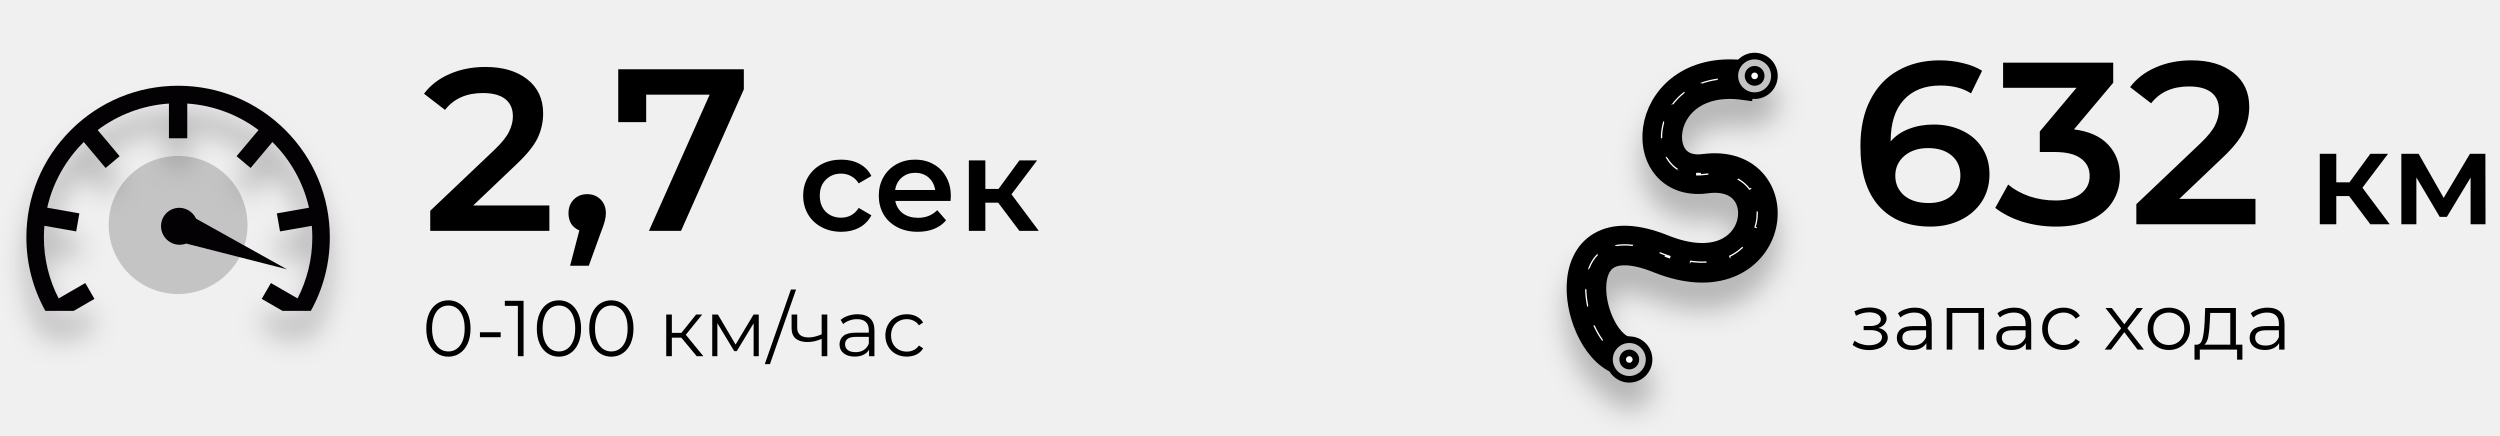
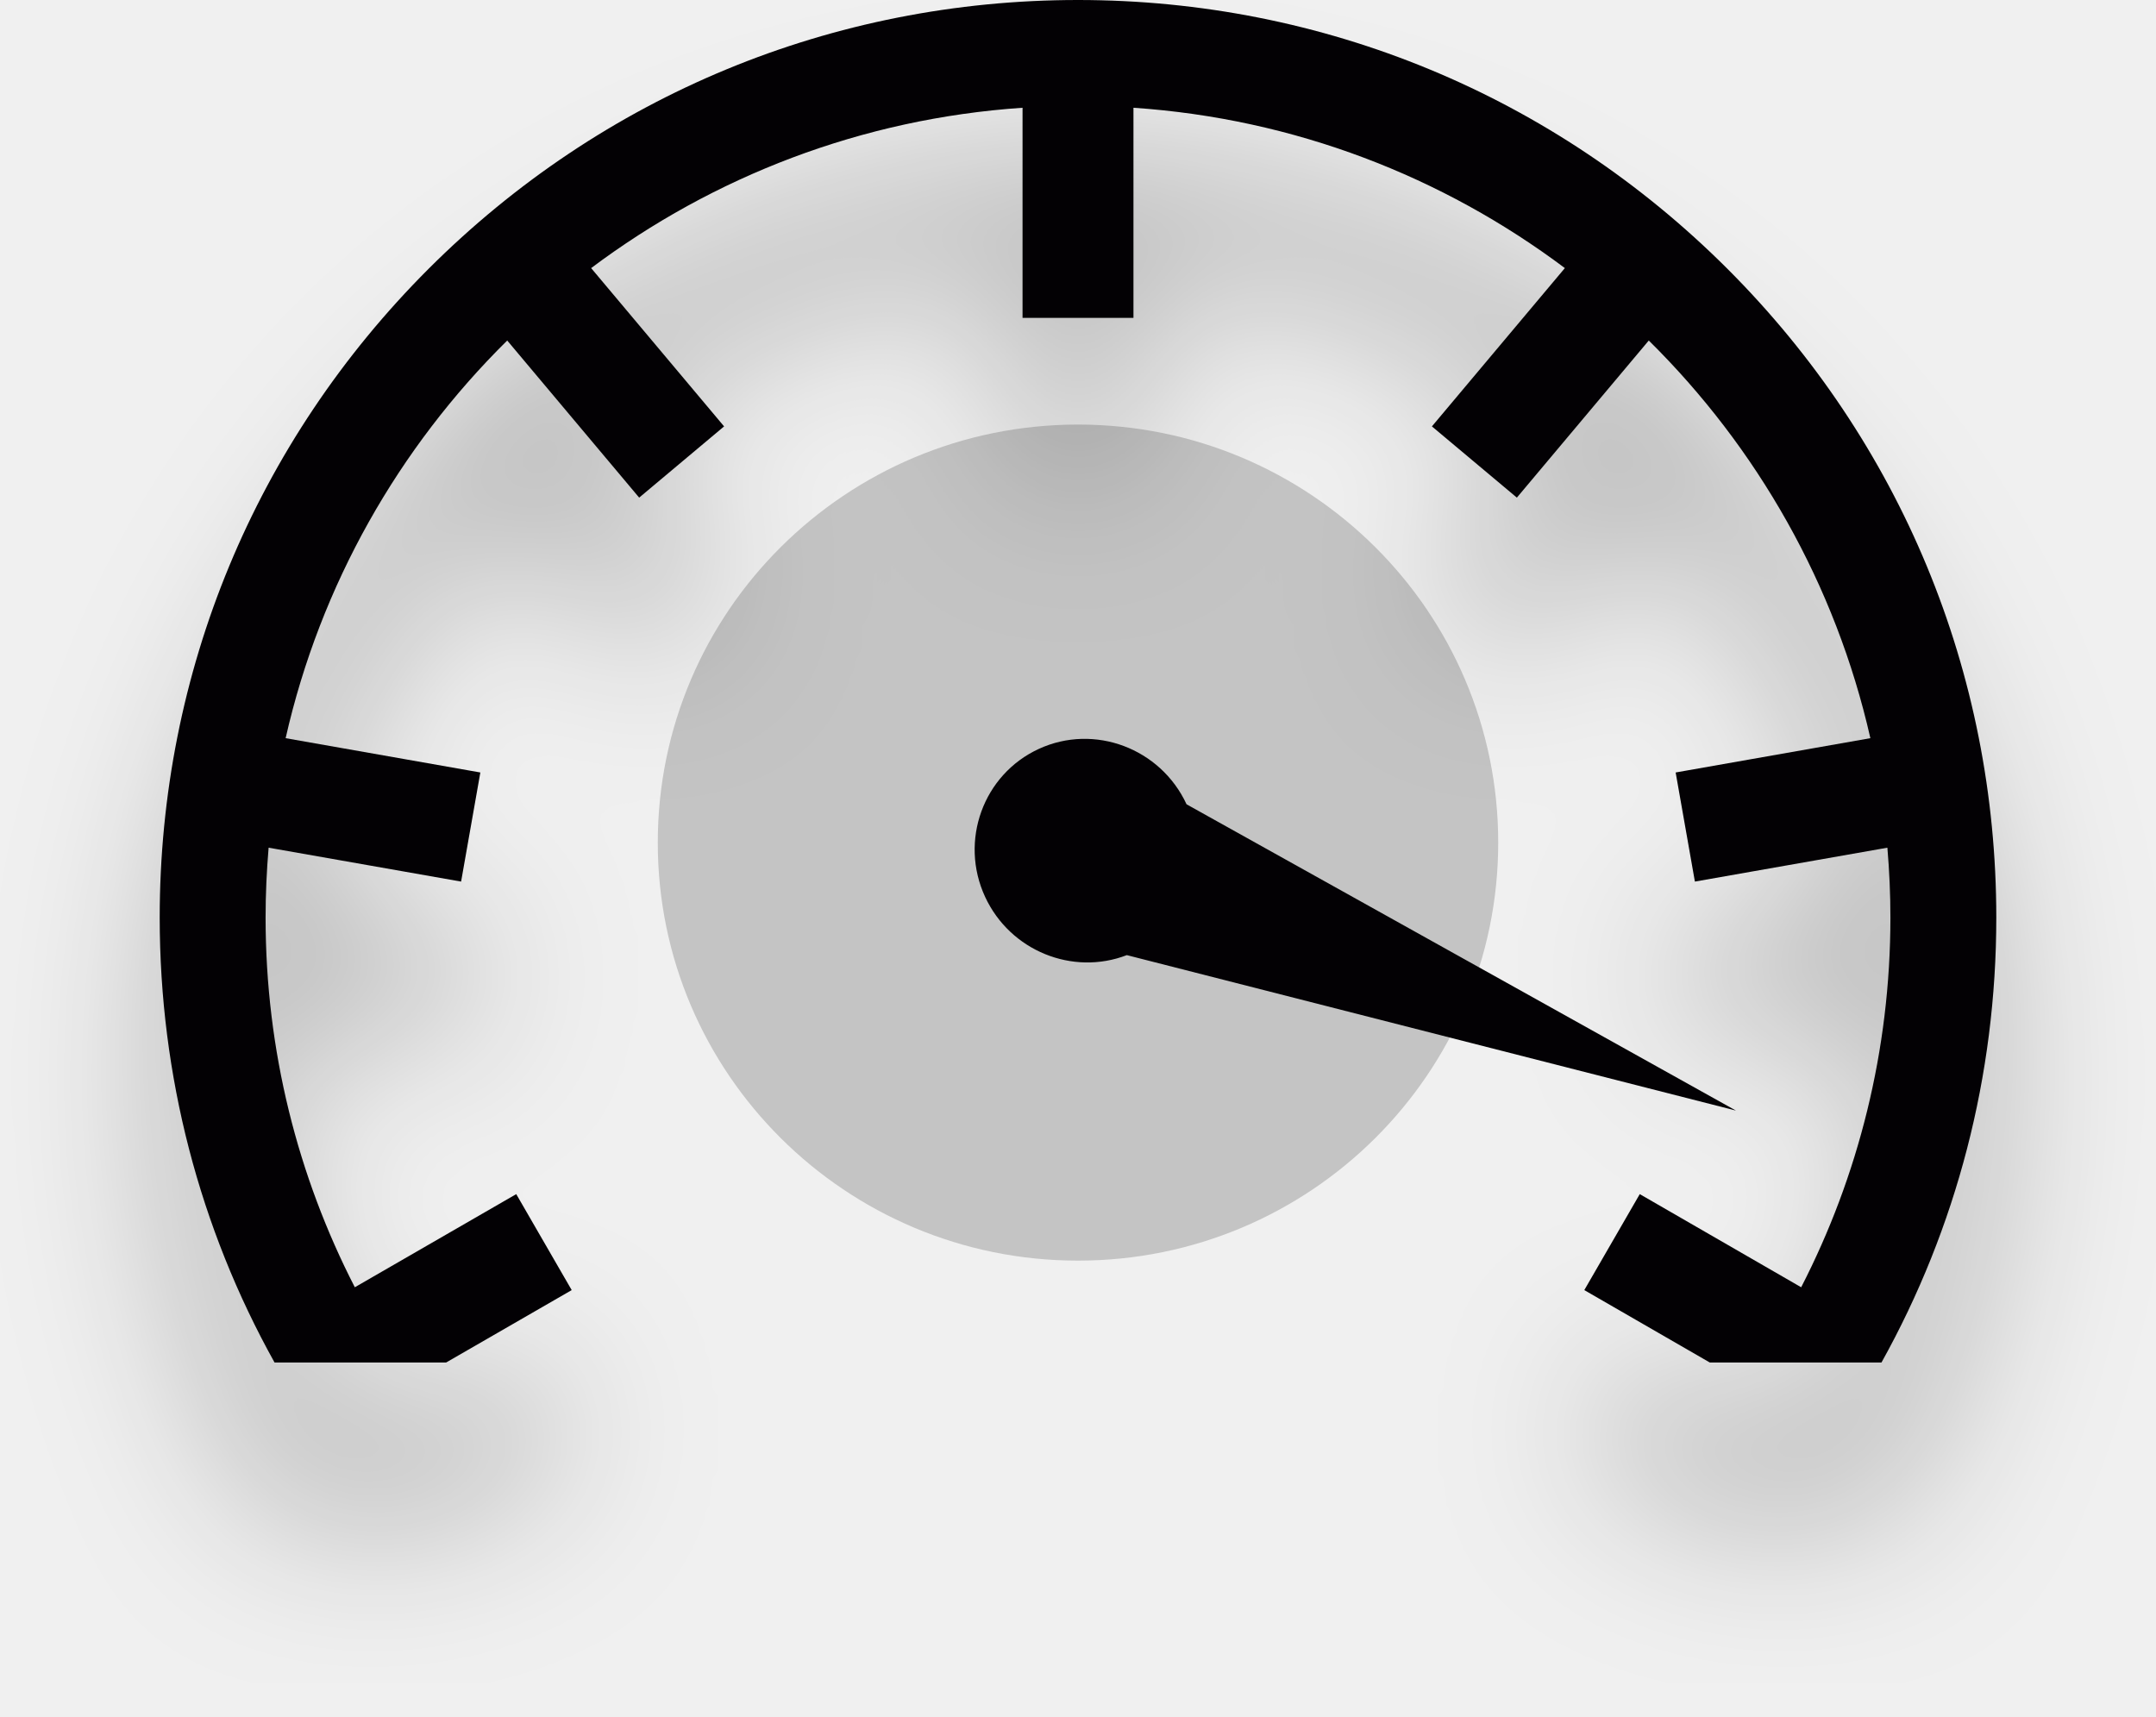
- <svg xmlns="http://www.w3.org/2000/svg" width="379" height="66" viewBox="0 0 379 66" fill="none">
-   <path d="M83.285 31.15V35H65.225V31.955L74.955 22.715C76.052 21.665 76.787 20.755 77.16 19.985C77.557 19.192 77.755 18.41 77.755 17.64C77.755 16.497 77.37 15.622 76.6 15.015C75.83 14.408 74.698 14.105 73.205 14.105C70.708 14.105 68.795 14.957 67.465 16.66L64.28 14.21C65.237 12.927 66.52 11.935 68.13 11.235C69.763 10.512 71.583 10.15 73.59 10.15C76.25 10.15 78.373 10.78 79.96 12.04C81.547 13.3 82.34 15.015 82.34 17.185C82.34 18.515 82.06 19.763 81.5 20.93C80.94 22.097 79.867 23.427 78.28 24.92L71.735 31.15H83.285ZM89.018 29.435C89.835 29.435 90.511 29.703 91.048 30.24C91.585 30.777 91.853 31.477 91.853 32.34C91.853 32.713 91.795 33.11 91.678 33.53C91.585 33.927 91.375 34.533 91.048 35.35L89.263 40.285H86.428L87.828 34.93C87.315 34.72 86.906 34.393 86.603 33.95C86.323 33.483 86.183 32.947 86.183 32.34C86.183 31.477 86.451 30.777 86.988 30.24C87.525 29.703 88.201 29.435 89.018 29.435ZM112.765 10.5V13.545L103.245 35H98.38L107.585 14.35H97.96V18.515H93.725V10.5H112.765Z" fill="black" />
-   <path d="M127.54 35.14C126.433 35.14 125.44 34.907 124.56 34.44C123.68 33.973 122.993 33.327 122.5 32.5C122.007 31.66 121.76 30.713 121.76 29.66C121.76 28.607 122.007 27.667 122.5 26.84C122.993 26.013 123.673 25.367 124.54 24.9C125.42 24.433 126.42 24.2 127.54 24.2C128.593 24.2 129.513 24.413 130.3 24.84C131.1 25.267 131.7 25.88 132.1 26.68L130.18 27.8C129.873 27.307 129.487 26.94 129.02 26.7C128.567 26.447 128.067 26.32 127.52 26.32C126.587 26.32 125.813 26.627 125.2 27.24C124.587 27.84 124.28 28.647 124.28 29.66C124.28 30.673 124.58 31.487 125.18 32.1C125.793 32.7 126.573 33 127.52 33C128.067 33 128.567 32.88 129.02 32.64C129.487 32.387 129.873 32.013 130.18 31.52L132.1 32.64C131.687 33.44 131.08 34.06 130.28 34.5C129.493 34.927 128.58 35.14 127.54 35.14ZM144.145 29.72C144.145 29.893 144.132 30.14 144.105 30.46H135.725C135.872 31.247 136.252 31.873 136.865 32.34C137.492 32.793 138.265 33.02 139.185 33.02C140.358 33.02 141.325 32.633 142.085 31.86L143.425 33.4C142.945 33.973 142.338 34.407 141.605 34.7C140.872 34.993 140.045 35.14 139.125 35.14C137.952 35.14 136.918 34.907 136.025 34.44C135.132 33.973 134.438 33.327 133.945 32.5C133.465 31.66 133.225 30.713 133.225 29.66C133.225 28.62 133.458 27.687 133.925 26.86C134.405 26.02 135.065 25.367 135.905 24.9C136.745 24.433 137.692 24.2 138.745 24.2C139.785 24.2 140.712 24.433 141.525 24.9C142.352 25.353 142.992 26 143.445 26.84C143.912 27.667 144.145 28.627 144.145 29.72ZM138.745 26.2C137.945 26.2 137.265 26.44 136.705 26.92C136.158 27.387 135.825 28.013 135.705 28.8H141.765C141.658 28.027 141.332 27.4 140.785 26.92C140.238 26.44 139.558 26.2 138.745 26.2ZM151.319 30.72H149.379V35H146.879V24.32H149.379V28.64H151.379L154.539 24.32H157.219L153.339 29.46L157.479 35H154.539L151.319 30.72Z" fill="black" />
-   <path d="M67.972 54.072C67.324 54.072 66.744 53.9 66.232 53.556C65.728 53.212 65.332 52.72 65.044 52.08C64.764 51.432 64.624 50.672 64.624 49.8C64.624 48.928 64.764 48.172 65.044 47.532C65.332 46.884 65.728 46.388 66.232 46.044C66.744 45.7 67.324 45.528 67.972 45.528C68.62 45.528 69.196 45.7 69.7 46.044C70.212 46.388 70.612 46.884 70.9 47.532C71.188 48.172 71.332 48.928 71.332 49.8C71.332 50.672 71.188 51.432 70.9 52.08C70.612 52.72 70.212 53.212 69.7 53.556C69.196 53.9 68.62 54.072 67.972 54.072ZM67.972 53.28C68.46 53.28 68.888 53.144 69.256 52.872C69.632 52.6 69.924 52.204 70.132 51.684C70.34 51.164 70.444 50.536 70.444 49.8C70.444 49.064 70.34 48.436 70.132 47.916C69.924 47.396 69.632 47 69.256 46.728C68.888 46.456 68.46 46.32 67.972 46.32C67.484 46.32 67.052 46.456 66.676 46.728C66.308 47 66.02 47.396 65.812 47.916C65.604 48.436 65.5 49.064 65.5 49.8C65.5 50.536 65.604 51.164 65.812 51.684C66.02 52.204 66.308 52.6 66.676 52.872C67.052 53.144 67.484 53.28 67.972 53.28ZM72.759 50.376H75.903V51.12H72.759V50.376ZM79.374 45.6V54H78.51V46.368H76.53V45.6H79.374ZM84.73 54.072C84.082 54.072 83.502 53.9 82.99 53.556C82.486 53.212 82.09 52.72 81.802 52.08C81.522 51.432 81.382 50.672 81.382 49.8C81.382 48.928 81.522 48.172 81.802 47.532C82.09 46.884 82.486 46.388 82.99 46.044C83.502 45.7 84.082 45.528 84.73 45.528C85.378 45.528 85.954 45.7 86.458 46.044C86.97 46.388 87.37 46.884 87.658 47.532C87.946 48.172 88.09 48.928 88.09 49.8C88.09 50.672 87.946 51.432 87.658 52.08C87.37 52.72 86.97 53.212 86.458 53.556C85.954 53.9 85.378 54.072 84.73 54.072ZM84.73 53.28C85.218 53.28 85.646 53.144 86.014 52.872C86.39 52.6 86.682 52.204 86.89 51.684C87.098 51.164 87.202 50.536 87.202 49.8C87.202 49.064 87.098 48.436 86.89 47.916C86.682 47.396 86.39 47 86.014 46.728C85.646 46.456 85.218 46.32 84.73 46.32C84.242 46.32 83.81 46.456 83.434 46.728C83.066 47 82.778 47.396 82.57 47.916C82.362 48.436 82.258 49.064 82.258 49.8C82.258 50.536 82.362 51.164 82.57 51.684C82.778 52.204 83.066 52.6 83.434 52.872C83.81 53.144 84.242 53.28 84.73 53.28ZM92.675 54.072C92.027 54.072 91.447 53.9 90.935 53.556C90.431 53.212 90.035 52.72 89.747 52.08C89.467 51.432 89.327 50.672 89.327 49.8C89.327 48.928 89.467 48.172 89.747 47.532C90.035 46.884 90.431 46.388 90.935 46.044C91.447 45.7 92.027 45.528 92.675 45.528C93.323 45.528 93.899 45.7 94.403 46.044C94.915 46.388 95.315 46.884 95.603 47.532C95.891 48.172 96.035 48.928 96.035 49.8C96.035 50.672 95.891 51.432 95.603 52.08C95.315 52.72 94.915 53.212 94.403 53.556C93.899 53.9 93.323 54.072 92.675 54.072ZM92.675 53.28C93.163 53.28 93.591 53.144 93.959 52.872C94.335 52.6 94.627 52.204 94.835 51.684C95.043 51.164 95.147 50.536 95.147 49.8C95.147 49.064 95.043 48.436 94.835 47.916C94.627 47.396 94.335 47 93.959 46.728C93.591 46.456 93.163 46.32 92.675 46.32C92.187 46.32 91.755 46.456 91.379 46.728C91.011 47 90.723 47.396 90.515 47.916C90.307 48.436 90.203 49.064 90.203 49.8C90.203 50.536 90.307 51.164 90.515 51.684C90.723 52.204 91.011 52.6 91.379 52.872C91.755 53.144 92.187 53.28 92.675 53.28ZM103.293 51.192H101.853V54H101.001V47.688H101.853V50.46H103.305L105.525 47.688H106.449L103.965 50.748L106.629 54H105.621L103.293 51.192ZM115.03 47.688V54H114.25V49.008L111.694 53.232H111.31L108.754 48.996V54H107.974V47.688H108.838L111.514 52.236L114.238 47.688H115.03ZM119.902 43.896H120.682L116.722 55.2H115.942L119.902 43.896ZM125.417 47.688V54H124.565V51.372C123.837 51.692 123.121 51.852 122.417 51.852C121.657 51.852 121.065 51.68 120.641 51.336C120.217 50.984 120.005 50.46 120.005 49.764V47.688H120.857V49.716C120.857 50.188 121.009 50.548 121.313 50.796C121.617 51.036 122.037 51.156 122.573 51.156C123.165 51.156 123.829 51 124.565 50.688V47.688H125.417ZM130.009 47.64C130.833 47.64 131.465 47.848 131.905 48.264C132.345 48.672 132.565 49.28 132.565 50.088V54H131.749V53.016C131.557 53.344 131.273 53.6 130.897 53.784C130.529 53.968 130.089 54.06 129.577 54.06C128.873 54.06 128.313 53.892 127.897 53.556C127.481 53.22 127.273 52.776 127.273 52.224C127.273 51.688 127.465 51.256 127.849 50.928C128.241 50.6 128.861 50.436 129.709 50.436H131.713V50.052C131.713 49.508 131.561 49.096 131.257 48.816C130.953 48.528 130.509 48.384 129.925 48.384C129.525 48.384 129.141 48.452 128.773 48.588C128.405 48.716 128.089 48.896 127.825 49.128L127.441 48.492C127.761 48.22 128.145 48.012 128.593 47.868C129.041 47.716 129.513 47.64 130.009 47.64ZM129.709 53.388C130.189 53.388 130.601 53.28 130.945 53.064C131.289 52.84 131.545 52.52 131.713 52.104V51.072H129.733C128.653 51.072 128.113 51.448 128.113 52.2C128.113 52.568 128.253 52.86 128.533 53.076C128.813 53.284 129.205 53.388 129.709 53.388ZM137.473 54.06C136.849 54.06 136.289 53.924 135.793 53.652C135.305 53.38 134.921 53 134.641 52.512C134.361 52.016 134.221 51.46 134.221 50.844C134.221 50.228 134.361 49.676 134.641 49.188C134.921 48.7 135.305 48.32 135.793 48.048C136.289 47.776 136.849 47.64 137.473 47.64C138.017 47.64 138.501 47.748 138.925 47.964C139.357 48.172 139.697 48.48 139.945 48.888L139.309 49.32C139.101 49.008 138.837 48.776 138.517 48.624C138.197 48.464 137.849 48.384 137.473 48.384C137.017 48.384 136.605 48.488 136.237 48.696C135.877 48.896 135.593 49.184 135.385 49.56C135.185 49.936 135.085 50.364 135.085 50.844C135.085 51.332 135.185 51.764 135.385 52.14C135.593 52.508 135.877 52.796 136.237 53.004C136.605 53.204 137.017 53.304 137.473 53.304C137.849 53.304 138.197 53.228 138.517 53.076C138.837 52.924 139.101 52.692 139.309 52.38L139.945 52.812C139.697 53.22 139.357 53.532 138.925 53.748C138.493 53.956 138.009 54.06 137.473 54.06Z" fill="black" />
-   <path d="M37.525 34.105C37.525 39.888 32.813 44.575 27 44.575C21.187 44.575 16.475 39.888 16.475 34.105C16.475 28.322 21.187 23.634 27 23.634C32.813 23.634 37.525 28.322 37.525 34.105Z" fill="#C4C4C4" />
-   <path d="M24.674 35.465C24.022 34.06 24.627 32.397 26.02 31.757C27.409 31.118 29.067 31.741 29.719 33.145L43.48 40.817L28.223 36.923C26.865 37.446 25.303 36.818 24.674 35.465Z" fill="#030104" />
+ <svg xmlns="http://www.w3.org/2000/svg" width="54" height="43" viewBox="0 0 54 43" fill="none">
+   <path d="M37.525 21.105C37.525 26.888 32.813 31.575 27 31.575C21.187 31.575 16.475 26.888 16.475 21.105C16.475 15.322 21.187 10.634 27 10.634C32.813 10.634 37.525 15.322 37.525 21.105Z" fill="#C4C4C4" />
+   <path d="M24.674 22.465C24.022 21.06 24.627 19.397 26.02 18.757C27.409 18.118 29.067 18.741 29.719 20.145L43.48 27.817L28.223 23.923C26.865 24.446 25.303 23.818 24.674 22.465Z" fill="#030104" />
  <g filter="url(#filter0_d)">
-     <path d="M10.736 19.731C15.081 15.391 20.857 13 27 13C33.144 13 38.919 15.391 43.264 19.731C47.608 24.072 50 29.844 50 35.983C50 39.946 49.001 43.756 47.124 47.127H42.825L39.681 45.313L41.07 42.909L45.113 45.242C46.541 42.463 47.348 39.315 47.348 35.983C47.348 35.393 47.321 34.809 47.272 34.232L42.451 35.081L41.969 32.348L46.846 31.489C45.975 27.644 44.01 24.209 41.296 21.529L37.992 25.464L35.864 23.68L39.194 19.715C36.14 17.424 32.424 15.972 28.389 15.699V20.962H25.611V15.699C21.576 15.972 17.86 17.424 14.806 19.715L18.136 23.68L16.009 25.464L12.704 21.529C9.99 24.209 8.025 27.644 7.154 31.489L12.031 32.348L11.549 35.081L6.728 34.232C6.679 34.809 6.652 35.392 6.652 35.982C6.652 39.315 7.459 42.463 8.887 45.242L12.93 42.909L14.319 45.313L11.175 47.126H6.876C4.999 43.755 4 39.946 4 35.982C4 29.844 6.393 24.072 10.736 19.731Z" fill="#030104" />
-   </g>
-   <path d="M293.17 18.88C294.78 18.88 296.227 19.195 297.51 19.825C298.793 20.432 299.797 21.307 300.52 22.45C301.243 23.593 301.605 24.912 301.605 26.405C301.605 27.992 301.208 29.392 300.415 30.605C299.622 31.795 298.548 32.717 297.195 33.37C295.842 34.023 294.325 34.35 292.645 34.35C289.285 34.35 286.672 33.3 284.805 31.2C282.962 29.1 282.04 26.09 282.04 22.17C282.04 19.417 282.542 17.072 283.545 15.135C284.548 13.175 285.948 11.693 287.745 10.69C289.565 9.663 291.665 9.15 294.045 9.15C295.305 9.15 296.483 9.29 297.58 9.57C298.7 9.827 299.668 10.212 300.485 10.725L298.805 14.155C297.592 13.362 296.04 12.965 294.15 12.965C291.793 12.965 289.95 13.688 288.62 15.135C287.29 16.582 286.625 18.67 286.625 21.4V21.435C287.348 20.595 288.27 19.965 289.39 19.545C290.51 19.102 291.77 18.88 293.17 18.88ZM292.4 30.78C293.823 30.78 294.978 30.407 295.865 29.66C296.752 28.89 297.195 27.875 297.195 26.615C297.195 25.332 296.752 24.317 295.865 23.57C294.978 22.823 293.788 22.45 292.295 22.45C290.825 22.45 289.623 22.847 288.69 23.64C287.78 24.433 287.325 25.437 287.325 26.65C287.325 27.84 287.768 28.832 288.655 29.625C289.565 30.395 290.813 30.78 292.4 30.78ZM314.413 19.615C316.677 19.895 318.403 20.665 319.593 21.925C320.783 23.185 321.378 24.76 321.378 26.65C321.378 28.073 321.017 29.368 320.293 30.535C319.57 31.702 318.473 32.635 317.003 33.335C315.557 34.012 313.783 34.35 311.683 34.35C309.933 34.35 308.242 34.105 306.608 33.615C304.998 33.102 303.622 32.402 302.478 31.515L304.438 27.98C305.325 28.727 306.398 29.322 307.658 29.765C308.942 30.185 310.26 30.395 311.613 30.395C313.223 30.395 314.483 30.068 315.393 29.415C316.327 28.738 316.793 27.828 316.793 26.685C316.793 25.542 316.35 24.655 315.463 24.025C314.6 23.372 313.27 23.045 311.473 23.045H309.233V19.93L314.798 13.315H303.668V9.5H320.363V12.545L314.413 19.615ZM341.929 30.15V34H323.869V30.955L333.599 21.715C334.695 20.665 335.43 19.755 335.804 18.985C336.2 18.192 336.399 17.41 336.399 16.64C336.399 15.497 336.014 14.622 335.244 14.015C334.474 13.408 333.342 13.105 331.849 13.105C329.352 13.105 327.439 13.957 326.109 15.66L322.924 13.21C323.88 11.927 325.164 10.935 326.774 10.235C328.407 9.512 330.227 9.15 332.234 9.15C334.894 9.15 337.017 9.78 338.604 11.04C340.19 12.3 340.984 14.015 340.984 16.185C340.984 17.515 340.704 18.763 340.144 19.93C339.584 21.097 338.51 22.427 336.924 23.92L330.379 30.15H341.929Z" fill="black" />
-   <path d="M356.12 29.72H354.18V34H351.68V23.32H354.18V27.64H356.18L359.34 23.32H362.02L358.14 28.46L362.28 34H359.34L356.12 29.72ZM374.543 34V26.92L370.943 32.88H369.863L366.323 26.9V34H364.043V23.32H366.663L370.463 30L374.443 23.32H376.783L376.803 34H374.543Z" fill="black" />
-   <path d="M284.784 49.712C285.232 49.816 285.576 49.996 285.816 50.252C286.064 50.508 286.188 50.82 286.188 51.188C286.188 51.556 286.06 51.884 285.804 52.172C285.556 52.46 285.216 52.684 284.784 52.844C284.352 52.996 283.876 53.072 283.356 53.072C282.9 53.072 282.452 53.008 282.012 52.88C281.572 52.744 281.188 52.548 280.86 52.292L281.148 51.656C281.436 51.872 281.772 52.04 282.156 52.16C282.54 52.28 282.928 52.34 283.32 52.34C283.904 52.34 284.38 52.232 284.748 52.016C285.124 51.792 285.312 51.492 285.312 51.116C285.312 50.78 285.16 50.52 284.856 50.336C284.552 50.144 284.136 50.048 283.608 50.048H282.528V49.424H283.56C284.032 49.424 284.412 49.336 284.7 49.16C284.988 48.976 285.132 48.732 285.132 48.428C285.132 48.092 284.968 47.828 284.64 47.636C284.32 47.444 283.9 47.348 283.38 47.348C282.7 47.348 282.028 47.52 281.364 47.864L281.124 47.204C281.876 46.812 282.656 46.616 283.464 46.616C283.944 46.616 284.376 46.688 284.76 46.832C285.152 46.968 285.456 47.164 285.672 47.42C285.896 47.676 286.008 47.972 286.008 48.308C286.008 48.628 285.896 48.912 285.672 49.16C285.456 49.408 285.16 49.592 284.784 49.712ZM290.294 46.64C291.118 46.64 291.75 46.848 292.19 47.264C292.63 47.672 292.85 48.28 292.85 49.088V53H292.034V52.016C291.842 52.344 291.558 52.6 291.182 52.784C290.814 52.968 290.374 53.06 289.862 53.06C289.158 53.06 288.598 52.892 288.182 52.556C287.766 52.22 287.558 51.776 287.558 51.224C287.558 50.688 287.75 50.256 288.134 49.928C288.526 49.6 289.146 49.436 289.994 49.436H291.998V49.052C291.998 48.508 291.846 48.096 291.542 47.816C291.238 47.528 290.794 47.384 290.21 47.384C289.81 47.384 289.426 47.452 289.058 47.588C288.69 47.716 288.374 47.896 288.11 48.128L287.726 47.492C288.046 47.22 288.43 47.012 288.878 46.868C289.326 46.716 289.798 46.64 290.294 46.64ZM289.994 52.388C290.474 52.388 290.886 52.28 291.23 52.064C291.574 51.84 291.83 51.52 291.998 51.104V50.072H290.018C288.938 50.072 288.398 50.448 288.398 51.2C288.398 51.568 288.538 51.86 288.818 52.076C289.098 52.284 289.49 52.388 289.994 52.388ZM300.782 46.688V53H299.93V47.444H295.97V53H295.118V46.688H300.782ZM305.376 46.64C306.2 46.64 306.832 46.848 307.272 47.264C307.712 47.672 307.932 48.28 307.932 49.088V53H307.116V52.016C306.924 52.344 306.64 52.6 306.264 52.784C305.896 52.968 305.456 53.06 304.944 53.06C304.24 53.06 303.68 52.892 303.264 52.556C302.848 52.22 302.64 51.776 302.64 51.224C302.64 50.688 302.832 50.256 303.216 49.928C303.608 49.6 304.228 49.436 305.076 49.436H307.08V49.052C307.08 48.508 306.928 48.096 306.624 47.816C306.32 47.528 305.876 47.384 305.292 47.384C304.892 47.384 304.508 47.452 304.14 47.588C303.772 47.716 303.456 47.896 303.192 48.128L302.808 47.492C303.128 47.22 303.512 47.012 303.96 46.868C304.408 46.716 304.88 46.64 305.376 46.64ZM305.076 52.388C305.556 52.388 305.968 52.28 306.312 52.064C306.656 51.84 306.912 51.52 307.08 51.104V50.072H305.1C304.02 50.072 303.48 50.448 303.48 51.2C303.48 51.568 303.62 51.86 303.9 52.076C304.18 52.284 304.572 52.388 305.076 52.388ZM312.84 53.06C312.216 53.06 311.656 52.924 311.16 52.652C310.672 52.38 310.288 52 310.008 51.512C309.728 51.016 309.588 50.46 309.588 49.844C309.588 49.228 309.728 48.676 310.008 48.188C310.288 47.7 310.672 47.32 311.16 47.048C311.656 46.776 312.216 46.64 312.84 46.64C313.384 46.64 313.868 46.748 314.292 46.964C314.724 47.172 315.064 47.48 315.312 47.888L314.676 48.32C314.468 48.008 314.204 47.776 313.884 47.624C313.564 47.464 313.216 47.384 312.84 47.384C312.384 47.384 311.972 47.488 311.604 47.696C311.244 47.896 310.96 48.184 310.752 48.56C310.552 48.936 310.452 49.364 310.452 49.844C310.452 50.332 310.552 50.764 310.752 51.14C310.96 51.508 311.244 51.796 311.604 52.004C311.972 52.204 312.384 52.304 312.84 52.304C313.216 52.304 313.564 52.228 313.884 52.076C314.204 51.924 314.468 51.692 314.676 51.38L315.312 51.812C315.064 52.22 314.724 52.532 314.292 52.748C313.86 52.956 313.376 53.06 312.84 53.06ZM324.051 53L322.047 50.36L320.031 53H319.071L321.567 49.76L319.191 46.688H320.151L322.047 49.16L323.943 46.688H324.879L322.503 49.76L325.023 53H324.051ZM328.8 53.06C328.192 53.06 327.644 52.924 327.156 52.652C326.668 52.372 326.284 51.988 326.004 51.5C325.724 51.012 325.584 50.46 325.584 49.844C325.584 49.228 325.724 48.676 326.004 48.188C326.284 47.7 326.668 47.32 327.156 47.048C327.644 46.776 328.192 46.64 328.8 46.64C329.408 46.64 329.956 46.776 330.444 47.048C330.932 47.32 331.312 47.7 331.584 48.188C331.864 48.676 332.004 49.228 332.004 49.844C332.004 50.46 331.864 51.012 331.584 51.5C331.312 51.988 330.932 52.372 330.444 52.652C329.956 52.924 329.408 53.06 328.8 53.06ZM328.8 52.304C329.248 52.304 329.648 52.204 330 52.004C330.36 51.796 330.64 51.504 330.84 51.128C331.04 50.752 331.14 50.324 331.14 49.844C331.14 49.364 331.04 48.936 330.84 48.56C330.64 48.184 330.36 47.896 330 47.696C329.648 47.488 329.248 47.384 328.8 47.384C328.352 47.384 327.948 47.488 327.588 47.696C327.236 47.896 326.956 48.184 326.748 48.56C326.548 48.936 326.448 49.364 326.448 49.844C326.448 50.324 326.548 50.752 326.748 51.128C326.956 51.504 327.236 51.796 327.588 52.004C327.948 52.204 328.352 52.304 328.8 52.304ZM339.946 52.256V54.524H339.142V53H333.49V54.524H332.686V52.256H333.046C333.47 52.232 333.758 51.92 333.91 51.32C334.062 50.72 334.166 49.88 334.222 48.8L334.306 46.688H338.962V52.256H339.946ZM335.002 48.848C334.962 49.744 334.886 50.484 334.774 51.068C334.662 51.644 334.462 52.04 334.174 52.256H338.11V47.444H335.074L335.002 48.848ZM343.779 46.64C344.603 46.64 345.235 46.848 345.675 47.264C346.115 47.672 346.335 48.28 346.335 49.088V53H345.519V52.016C345.327 52.344 345.043 52.6 344.667 52.784C344.299 52.968 343.859 53.06 343.347 53.06C342.643 53.06 342.083 52.892 341.667 52.556C341.251 52.22 341.043 51.776 341.043 51.224C341.043 50.688 341.235 50.256 341.619 49.928C342.011 49.6 342.631 49.436 343.479 49.436H345.483V49.052C345.483 48.508 345.331 48.096 345.027 47.816C344.723 47.528 344.279 47.384 343.695 47.384C343.295 47.384 342.911 47.452 342.543 47.588C342.175 47.716 341.859 47.896 341.595 48.128L341.211 47.492C341.531 47.22 341.915 47.012 342.363 46.868C342.811 46.716 343.283 46.64 343.779 46.64ZM343.479 52.388C343.959 52.388 344.371 52.28 344.715 52.064C345.059 51.84 345.315 51.52 345.483 51.104V50.072H343.503C342.423 50.072 341.883 50.448 341.883 51.2C341.883 51.568 342.023 51.86 342.303 52.076C342.583 52.284 342.975 52.388 343.479 52.388Z" fill="black" />
-   <g filter="url(#filter1_d)">
-     <path fill-rule="evenodd" clip-rule="evenodd" d="M254.311 23.508C255.005 24.439 256.243 25.122 258.295 24.847C261.897 24.364 264.686 25.446 266.358 27.517C267.99 29.537 268.364 32.264 267.662 34.71C266.952 37.182 265.126 39.447 262.258 40.583C259.394 41.717 255.667 41.66 251.216 39.872C247.349 38.318 245.126 38.57 243.929 39.27C242.762 39.953 242.078 41.361 242.006 43.353C241.935 45.326 242.495 47.573 243.458 49.39C244.455 51.27 245.676 52.325 246.696 52.529L246.105 55.471C243.765 55.001 241.958 52.966 240.807 50.795C239.623 48.56 238.916 45.795 239.008 43.245C239.099 40.713 240.009 38.088 242.414 36.681C244.79 35.291 248.119 35.395 252.334 37.088C256.281 38.674 259.189 38.572 261.154 37.794C263.115 37.017 264.313 35.504 264.778 33.882C265.252 32.234 264.954 30.553 264.024 29.402C263.136 28.301 261.473 27.448 258.693 27.82C255.706 28.22 253.332 27.216 251.905 25.3C250.529 23.453 250.194 20.974 250.734 18.655C251.28 16.312 252.738 14.016 255.122 12.457C257.516 10.891 260.748 10.129 264.744 10.677L264.337 13.649C260.943 13.184 258.463 13.857 256.764 14.968C255.053 16.087 254.034 17.714 253.656 19.336C253.273 20.981 253.567 22.509 254.311 23.508Z" fill="black" stroke="black" stroke-width="3" />
-     <path fill-rule="evenodd" clip-rule="evenodd" d="M264.513 12.361C264.053 12.298 263.607 12.254 263.174 12.228L263.197 11.829C263.641 11.855 264.098 11.9 264.568 11.965L264.513 12.361ZM260.487 12.308C259.539 12.429 258.676 12.648 257.896 12.945L257.754 12.571C258.565 12.263 259.459 12.037 260.436 11.912L260.487 12.308ZM255.565 14.222C254.825 14.779 254.209 15.424 253.714 16.119L253.388 15.887C253.906 15.159 254.551 14.485 255.325 13.903L255.565 14.222ZM252.538 18.492C252.267 19.369 252.155 20.26 252.197 21.11L251.797 21.129C251.753 20.231 251.872 19.294 252.156 18.374L252.538 18.492ZM252.862 23.639C253.271 24.411 253.863 25.059 254.635 25.511L254.433 25.856C253.592 25.364 252.949 24.659 252.508 23.826L252.862 23.639ZM258.467 26.135C259.015 26.062 259.537 26.029 260.031 26.033L260.028 26.433C259.554 26.429 259.051 26.461 258.52 26.532C258.028 26.598 257.561 26.62 257.119 26.602L257.135 26.202C257.552 26.219 257.996 26.198 258.467 26.135ZM263.089 26.633C264.128 27.083 264.944 27.762 265.535 28.579L265.21 28.813C264.661 28.054 263.903 27.422 262.93 27L263.089 26.633ZM266.651 31.5C266.773 32.522 266.666 33.588 266.334 34.607L265.954 34.483C266.268 33.517 266.369 32.51 266.254 31.547L266.651 31.5ZM247.694 37.526C246.643 37.376 245.732 37.391 244.949 37.538L244.875 37.145C245.708 36.989 246.664 36.975 247.75 37.13L247.694 37.526ZM264.774 37.311C264.108 38.053 263.272 38.69 262.269 39.163L262.098 38.801C263.053 38.351 263.846 37.746 264.476 37.044L264.774 37.311ZM251.701 38.665C251.246 38.483 250.807 38.322 250.385 38.181L250.511 37.802C250.942 37.945 251.388 38.109 251.85 38.294C252.338 38.49 252.814 38.663 253.278 38.814L253.154 39.194C252.682 39.041 252.197 38.865 251.701 38.665ZM242.539 38.683C241.876 39.277 241.407 40.054 241.108 40.95L240.728 40.823C241.045 39.874 241.549 39.034 242.272 38.385L242.539 38.683ZM259.269 39.979C258.32 40.08 257.283 40.063 256.161 39.904L256.217 39.508C257.31 39.663 258.313 39.678 259.226 39.581L259.269 39.979ZM240.7 43.657C240.697 44.555 240.804 45.487 241.005 46.408L240.614 46.493C240.408 45.547 240.297 44.586 240.3 43.656L240.7 43.657ZM241.854 49.049C242.235 49.931 242.697 50.748 243.22 51.45L242.899 51.688C242.356 50.959 241.879 50.114 241.487 49.207L241.854 49.049ZM245.199 53.314C245.602 53.552 246.017 53.719 246.44 53.804L246.361 54.196C245.888 54.101 245.431 53.916 244.996 53.659L245.199 53.314Z" fill="white" stroke="black" stroke-width="0.4" stroke-dasharray="3 3" />
-     <path d="M250 54.5C250 56.157 248.657 57.5 247 57.5C245.343 57.5 244 56.157 244 54.5C244 52.843 245.343 51.5 247 51.5C248.657 51.5 250 52.843 250 54.5Z" fill="#C4C4C4" stroke="black" />
-     <path d="M248 54.5C248 55.052 247.552 55.5 247 55.5C246.448 55.5 246 55.052 246 54.5C246 53.948 246.448 53.5 247 53.5C247.552 53.5 248 53.948 248 54.5Z" fill="white" stroke="black" />
-     <path d="M269 11.5C269 13.157 267.657 14.5 266 14.5C264.343 14.5 263 13.157 263 11.5C263 9.843 264.343 8.5 266 8.5C267.657 8.5 269 9.843 269 11.5Z" fill="#C4C4C4" stroke="black" />
-     <path d="M267 11.5C267 12.052 266.552 12.5 266 12.5C265.448 12.5 265 12.052 265 11.5C265 10.948 265.448 10.5 266 10.5C266.552 10.5 267 10.948 267 11.5Z" fill="white" stroke="black" />
+     <path d="M10.736 6.731C15.081 2.391 20.857 0 27 0C33.144 0 38.919 2.391 43.264 6.731C47.608 11.072 50 16.844 50 22.983C50 26.946 49.001 30.756 47.124 34.127H42.825L39.681 32.313L41.07 29.909L45.113 32.242C46.541 29.463 47.348 26.315 47.348 22.983C47.348 22.393 47.321 21.809 47.272 21.232L42.451 22.081L41.969 19.348L46.846 18.489C45.975 14.644 44.01 11.209 41.296 8.529L37.992 12.464L35.864 10.68L39.194 6.715C36.14 4.424 32.424 2.971 28.389 2.699V7.962H25.611V2.699C21.576 2.972 17.86 4.425 14.806 6.715L18.136 10.68L16.009 12.464L12.704 8.529C9.99 11.209 8.025 14.644 7.154 18.489L12.031 19.348L11.549 22.081L6.728 21.232C6.679 21.809 6.652 22.392 6.652 22.982C6.652 26.315 7.459 29.463 8.887 32.242L12.93 29.909L14.319 32.313L11.175 34.126H6.876C4.999 30.756 4 26.946 4 22.982C4 16.844 6.393 11.072 10.736 6.731Z" fill="#030104" />
  </g>
  <defs>
-     <filter id="filter0_d" x="0" y="13" width="54" height="42.127" filterUnits="userSpaceOnUse" color-interpolation-filters="sRGB">
-       <feFlood flood-opacity="0" result="BackgroundImageFix" />
-       <feColorMatrix in="SourceAlpha" type="matrix" values="0 0 0 0 0 0 0 0 0 0 0 0 0 0 0 0 0 0 127 0" />
-       <feOffset dy="4" />
-       <feGaussianBlur stdDeviation="2" />
-       <feColorMatrix type="matrix" values="0 0 0 0 0 0 0 0 0 0 0 0 0 0 0 0 0 0 0.25 0" />
-       <feBlend mode="normal" in2="BackgroundImageFix" result="effect1_dropShadow" />
-       <feBlend mode="normal" in="SourceGraphic" in2="effect1_dropShadow" result="shape" />
-     </filter>
-     <filter id="filter1_d" x="233.5" y="8" width="40" height="58" filterUnits="userSpaceOnUse" color-interpolation-filters="sRGB">
+     <filter id="filter0_d" x="0" y="0" width="54" height="42.127" filterUnits="userSpaceOnUse" color-interpolation-filters="sRGB">
      <feFlood flood-opacity="0" result="BackgroundImageFix" />
      <feColorMatrix in="SourceAlpha" type="matrix" values="0 0 0 0 0 0 0 0 0 0 0 0 0 0 0 0 0 0 127 0" />
      <feOffset dy="4" />
      <feGaussianBlur stdDeviation="2" />
      <feColorMatrix type="matrix" values="0 0 0 0 0 0 0 0 0 0 0 0 0 0 0 0 0 0 0.25 0" />
      <feBlend mode="normal" in2="BackgroundImageFix" result="effect1_dropShadow" />
      <feBlend mode="normal" in="SourceGraphic" in2="effect1_dropShadow" result="shape" />
    </filter>
  </defs>
</svg>
